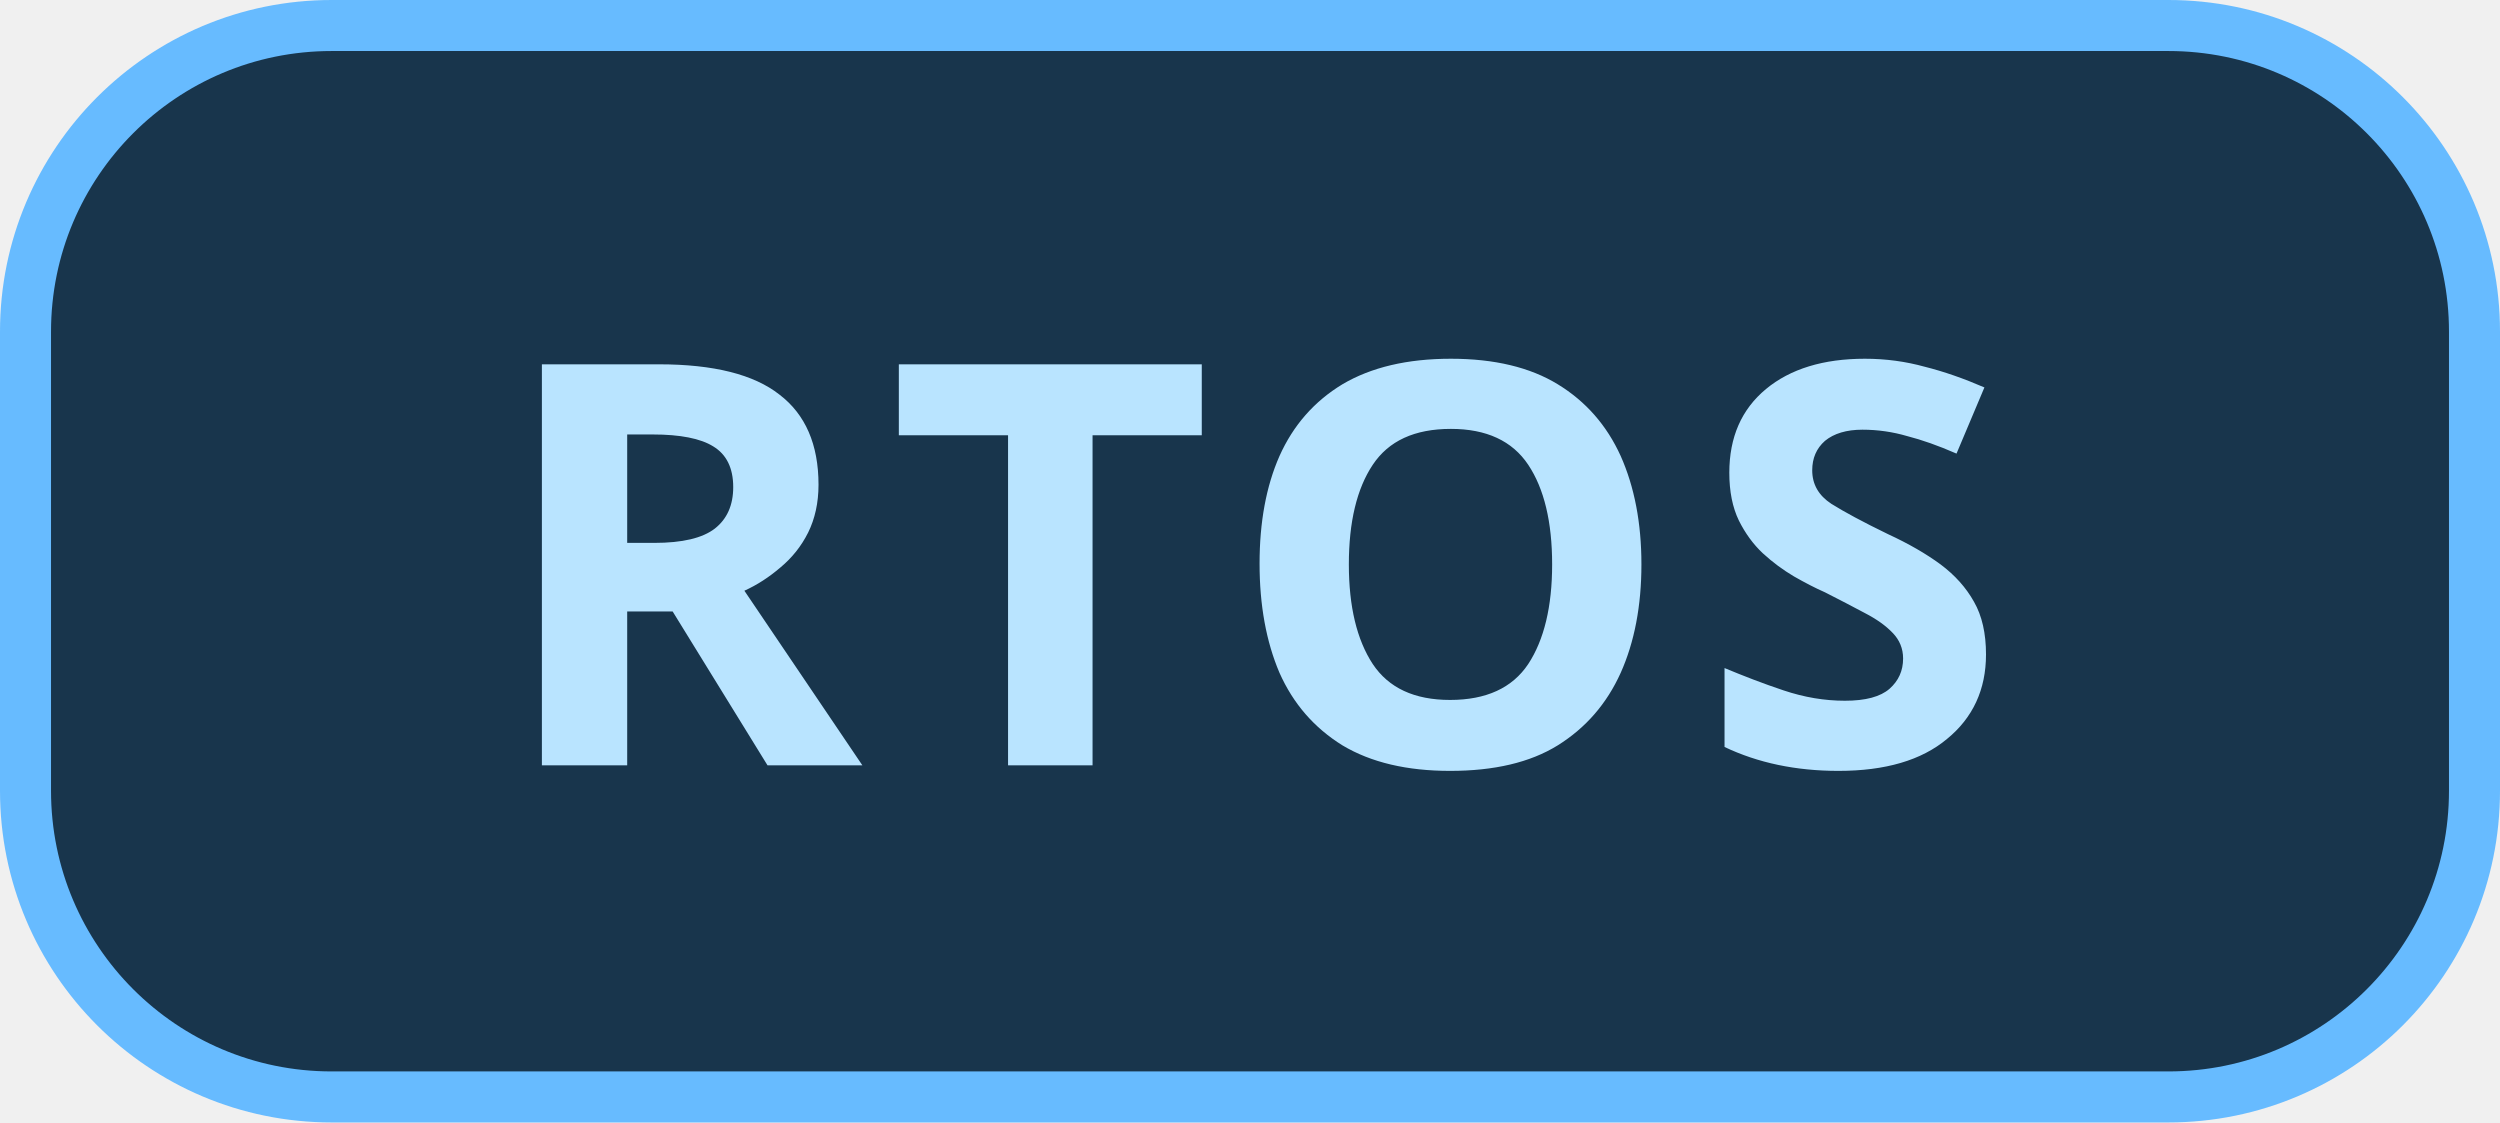
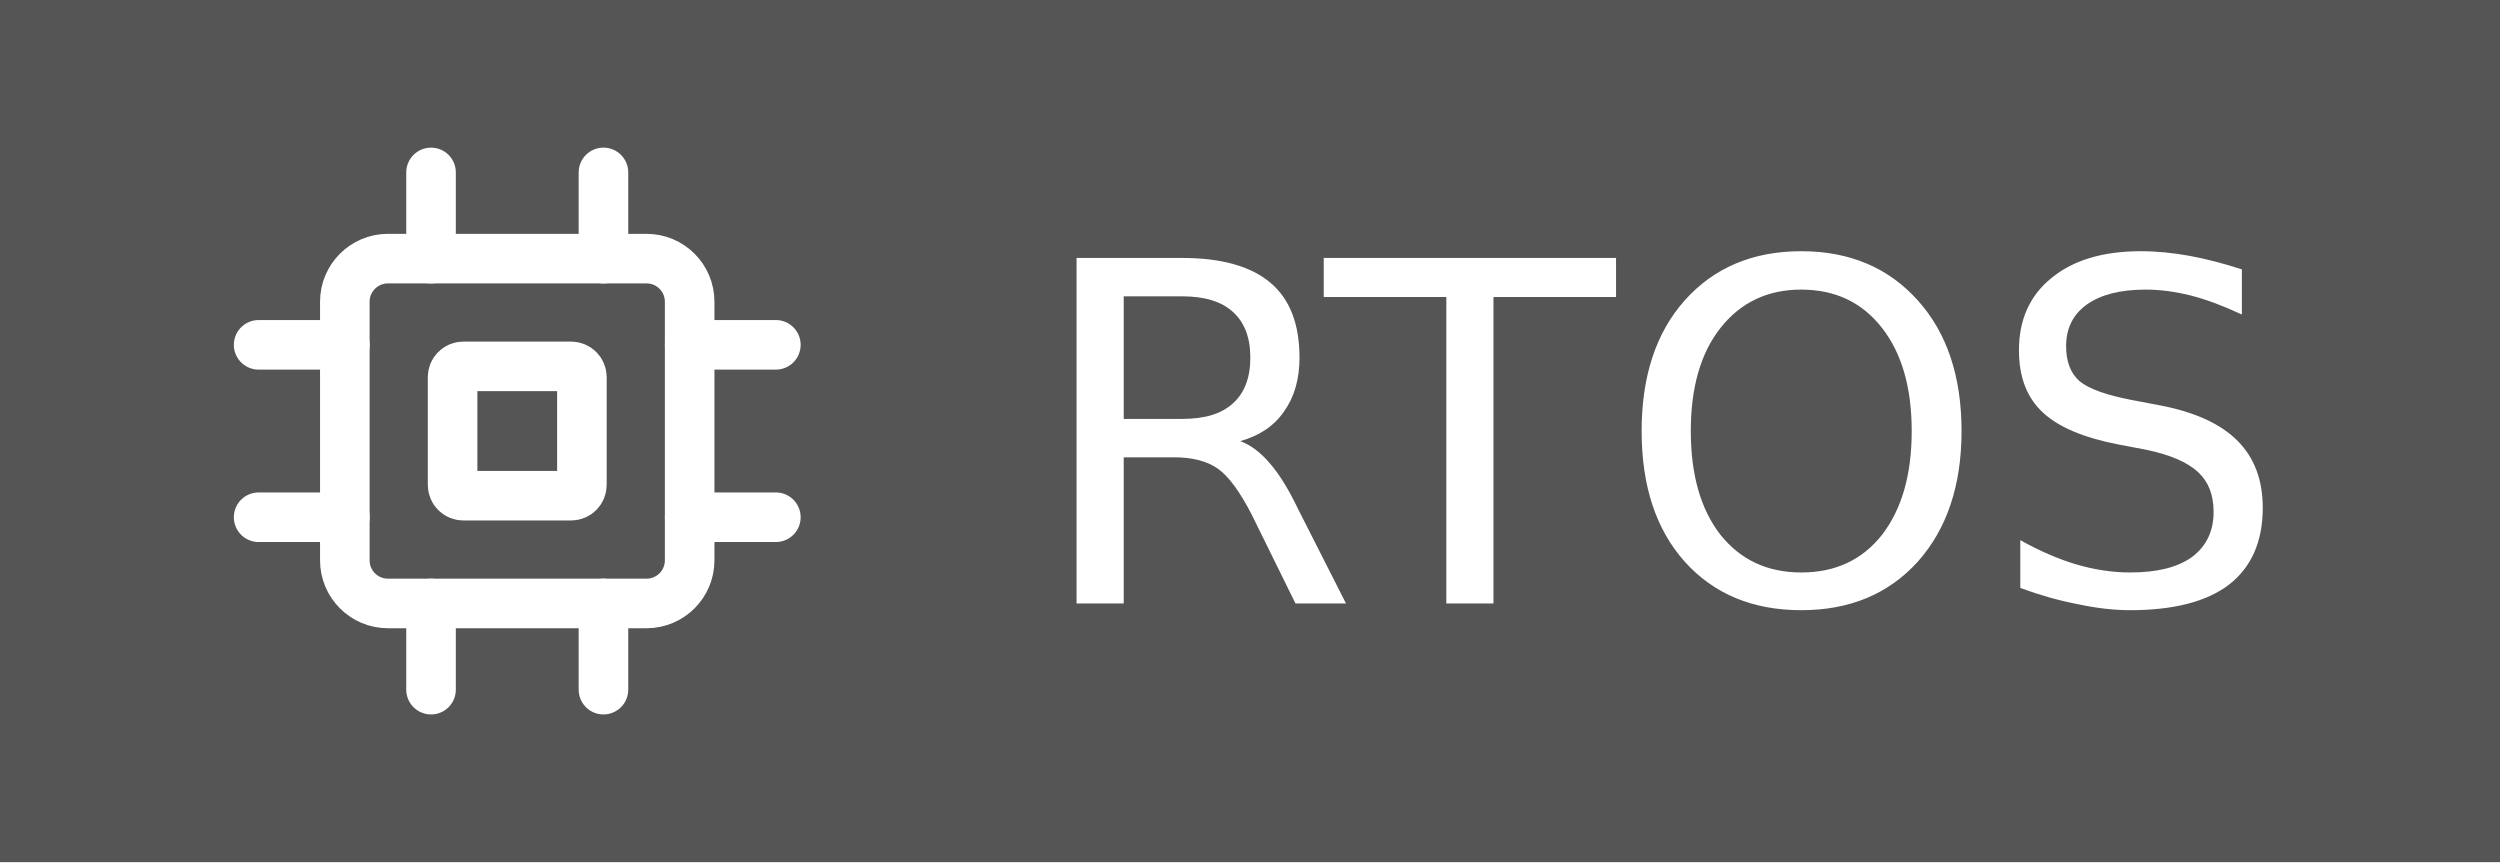
- <svg xmlns="http://www.w3.org/2000/svg" width="49" height="22" viewBox="0 0 49 22" role="img" aria-labelledby="title">
-   <rect x=".5" y=".5" width="48" height="21" rx="6" fill="#18354c" stroke="#67bbff" />
-   <text x="24.5" y="15" text-anchor="middle" fill="#b9e4ff" font-family="system-ui, sans-serif" font-size="11" font-weight="700" letter-spacing=".5">RTOS</text>
+ <svg xmlns="http://www.w3.org/2000/svg" width="58" height="20" viewBox="0 0 58 20" role="img" aria-label="RTOS">
+   <rect width="58" height="20" fill="#555" />
+   <g fill="#fff" aria-hidden="true">
+     <g fill="none" stroke="#fff" stroke-width="1.15" stroke-linecap="round">
+       <rect x="8" y="6" width="8" height="8" rx="1" />
+       <path d="M10 4v2m4-2v2m-4 8v2m4-2v2M6 8h2m-2 4h2m8-4h2m-2 4h2" />
+       <rect x="10.5" y="8.5" width="3" height="3" rx=".25" />
+     </g>
+   </g>
+   <g fill="#fff" text-anchor="middle" font-family="Verdana, Geneva, DejaVu Sans, sans-serif" font-size="11" text-rendering="geometricPrecision">
+     <text x="38.5" y="14">RTOS</text>
+   </g>
</svg>
